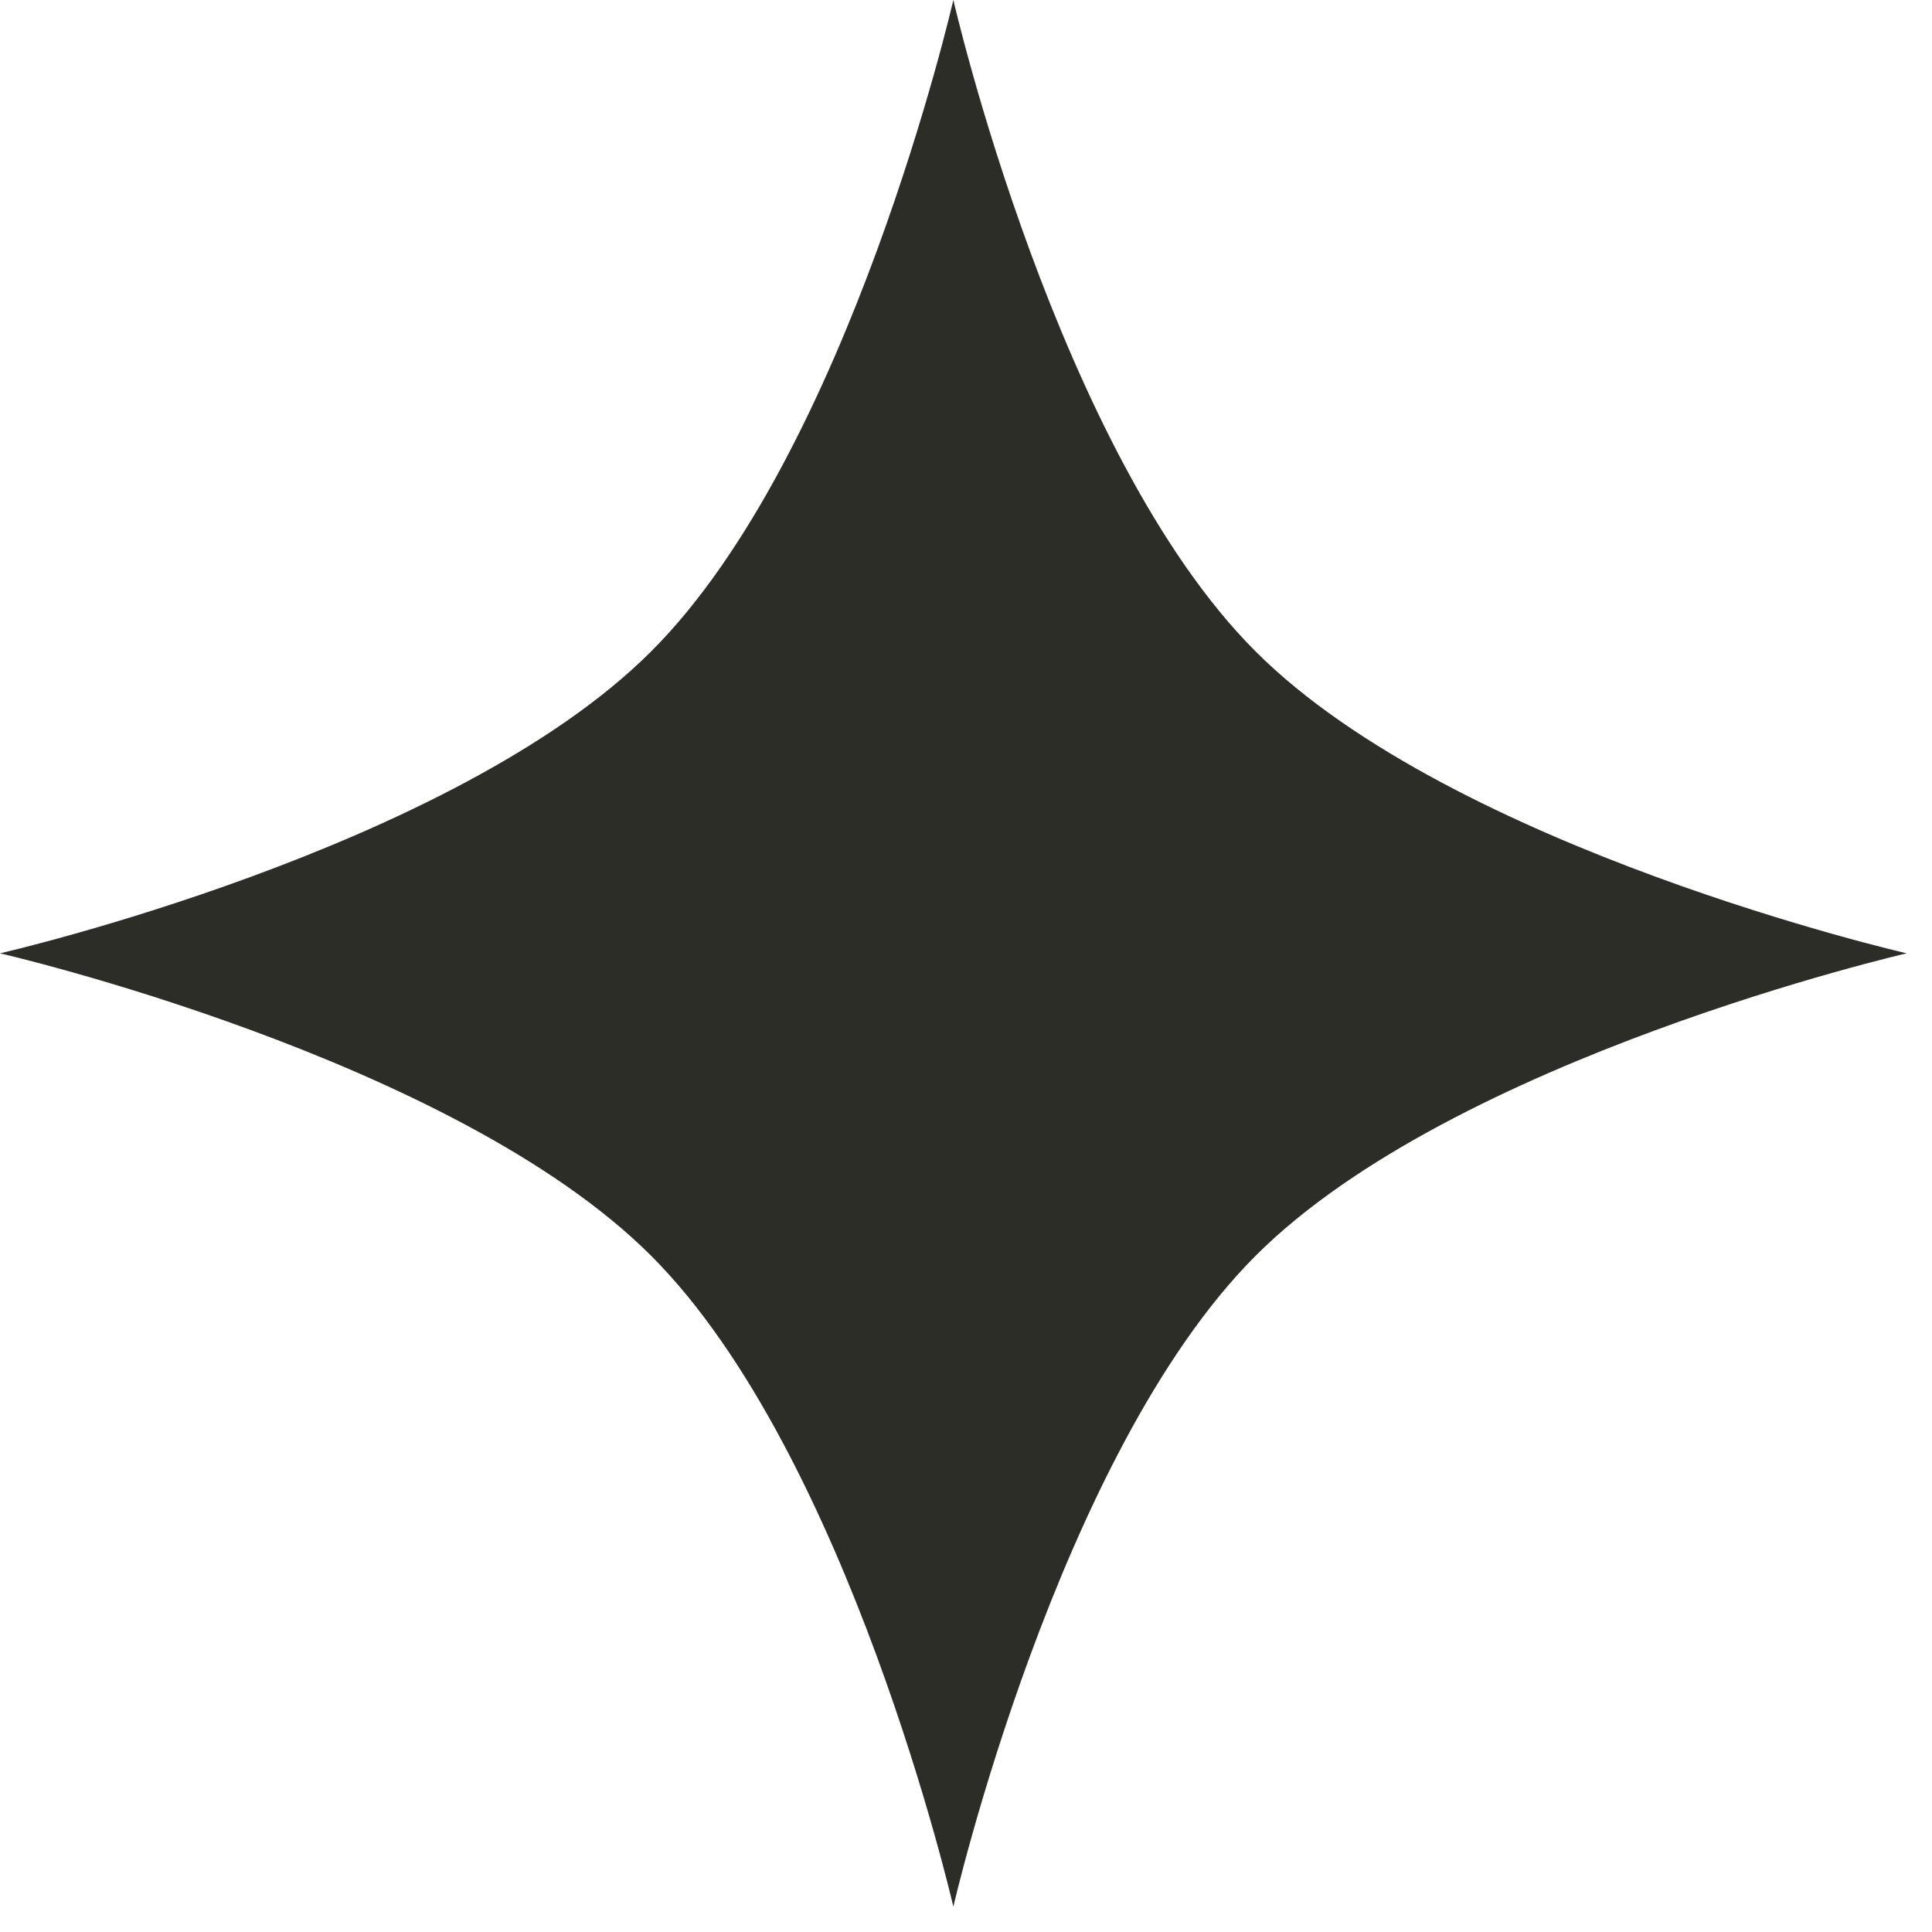
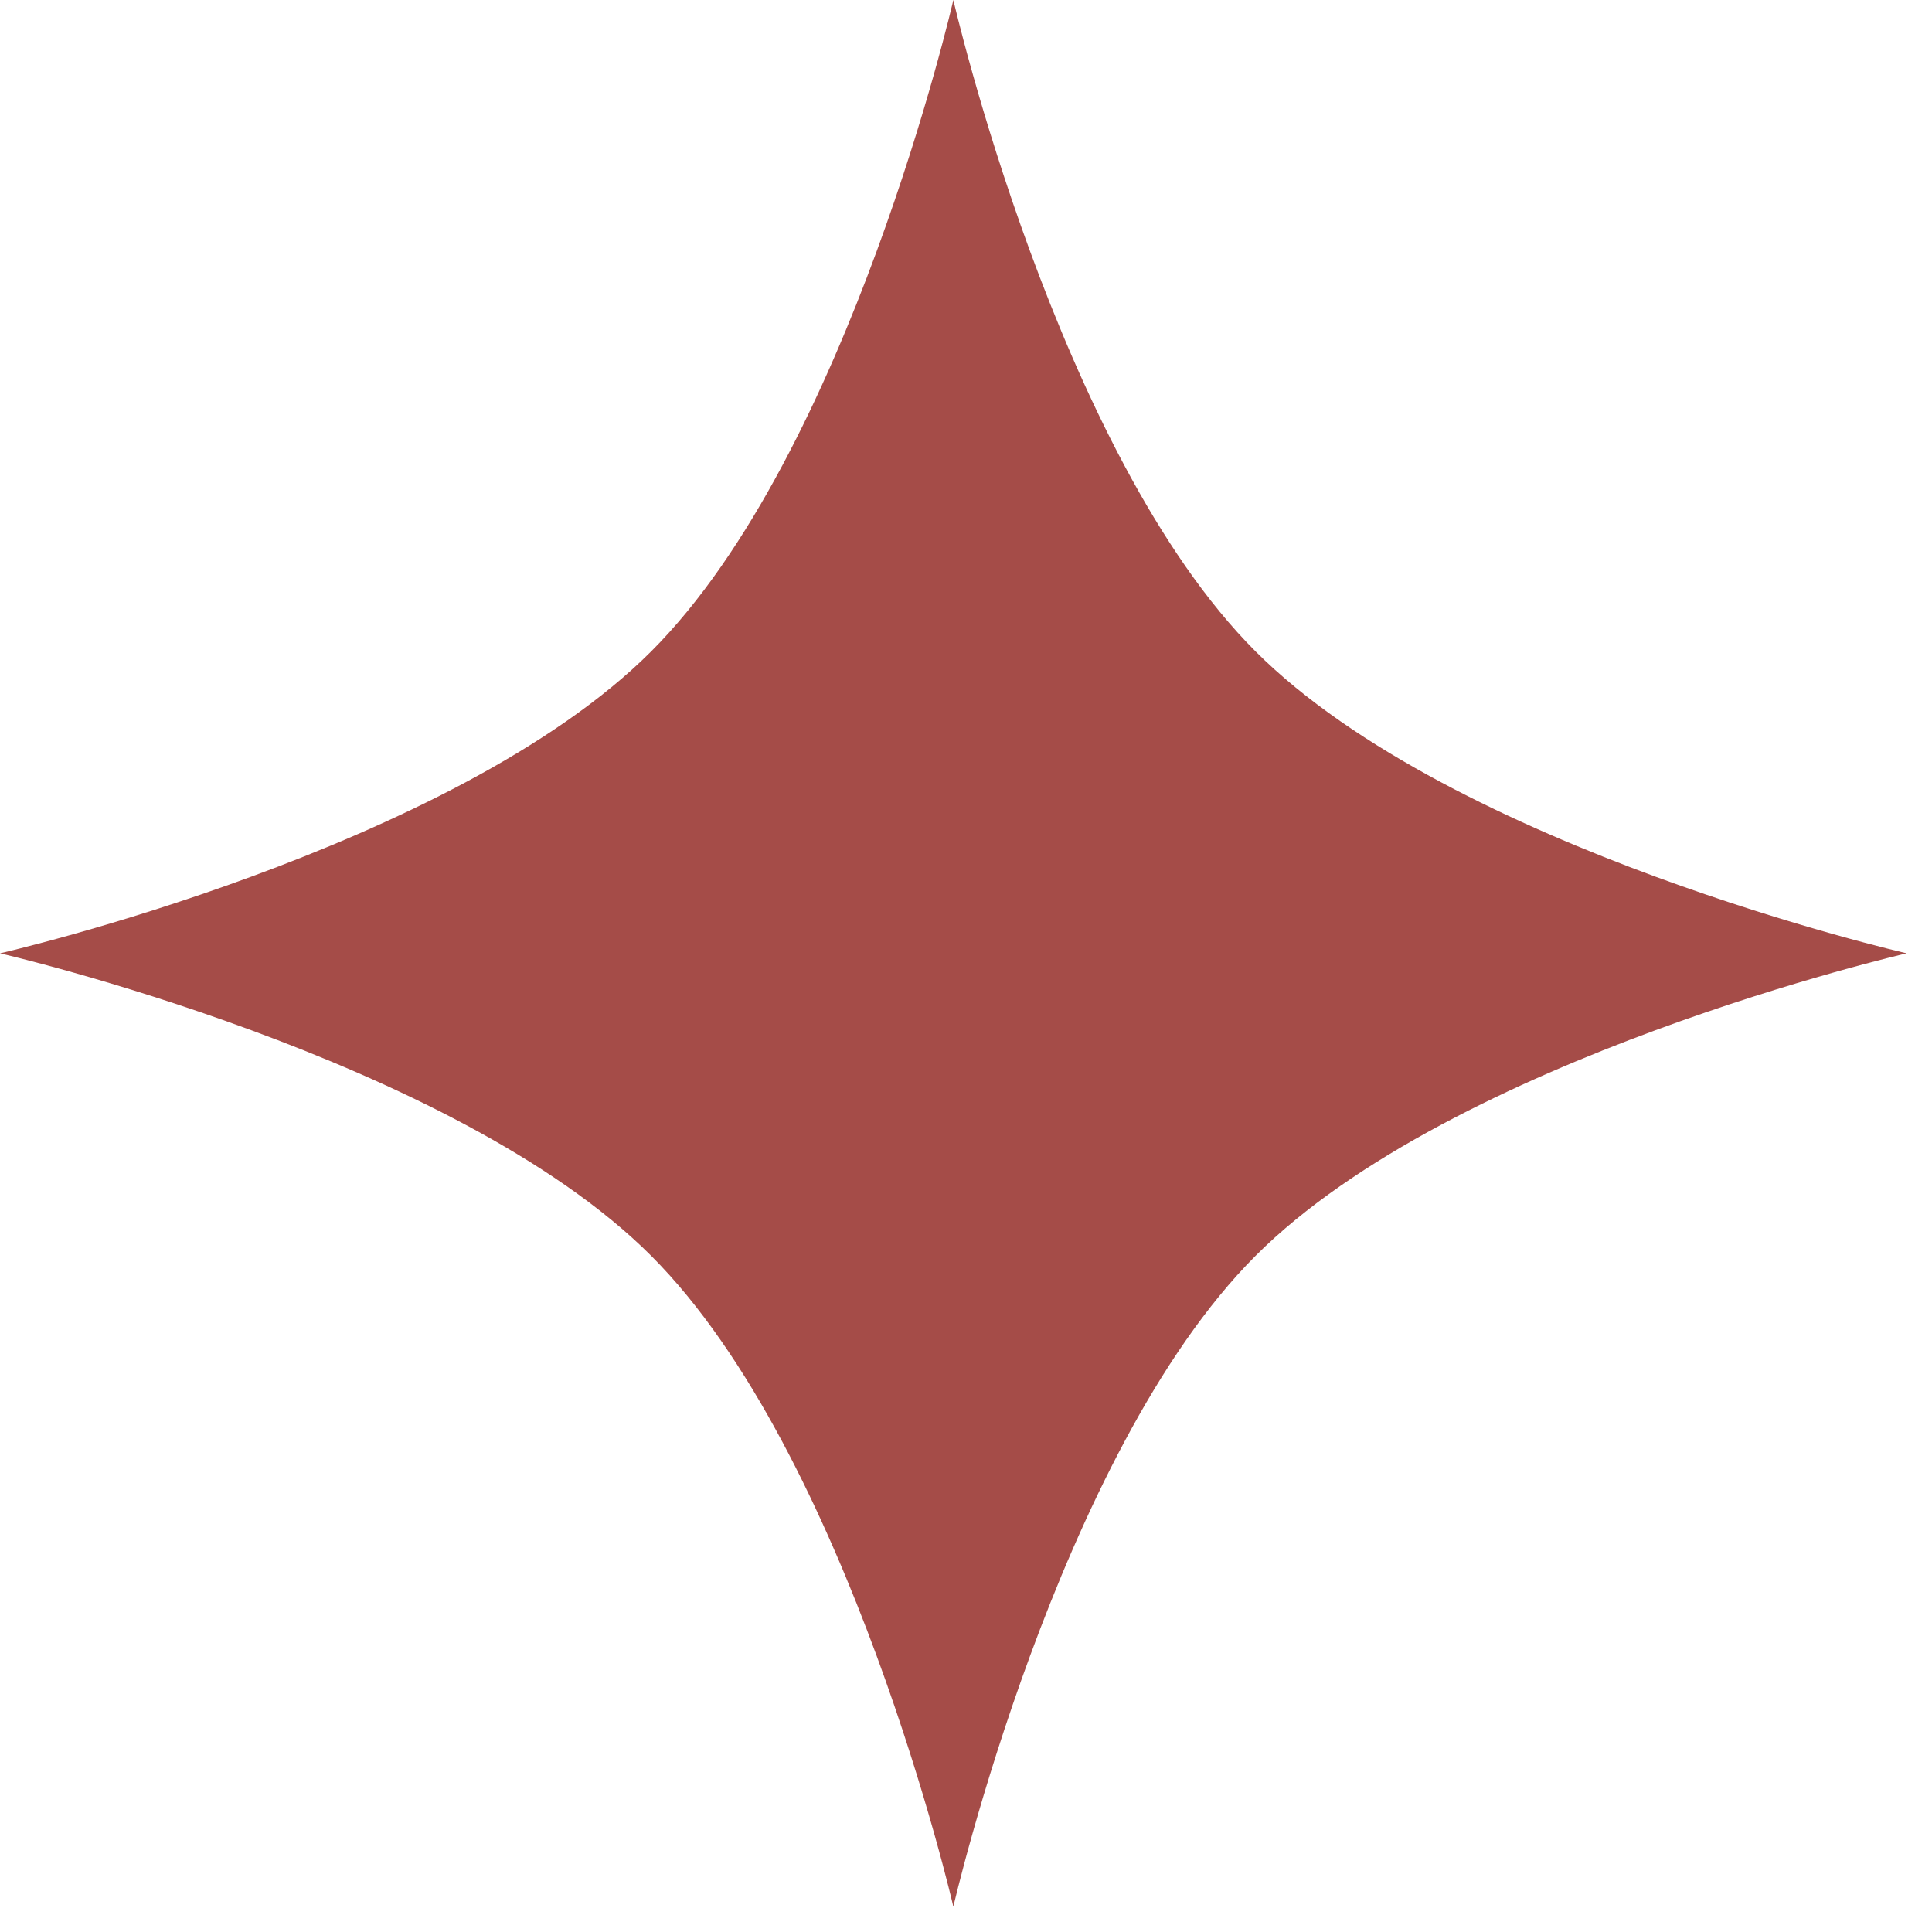
<svg xmlns="http://www.w3.org/2000/svg" width="66" height="66" viewBox="0 0 66 66" fill="none">
-   <path d="M32.568 65.135C32.568 65.135 29.013 49.671 22.245 42.9C15.473 36.126 0.001 32.567 0.001 32.567C0.001 32.567 15.473 29.023 22.245 22.253C29.021 15.48 32.568 -0.001 32.568 -0.001C32.568 -0.001 36.116 15.48 42.892 22.253C49.664 29.023 65.136 32.567 65.136 32.567C65.136 32.567 49.663 36.126 42.892 42.9C36.123 49.671 32.568 65.135 32.568 65.135Z" fill="#2C2D26" />
+   <path d="M32.568 65.135C32.568 65.135 29.013 49.671 22.245 42.9C15.473 36.126 0.001 32.567 0.001 32.567C0.001 32.567 15.473 29.023 22.245 22.253C29.021 15.48 32.568 -0.001 32.568 -0.001C32.568 -0.001 36.116 15.48 42.892 22.253C49.664 29.023 65.136 32.567 65.136 32.567C65.136 32.567 49.663 36.126 42.892 42.9C36.123 49.671 32.568 65.135 32.568 65.135Z" fill="#A54C48" />
</svg>
